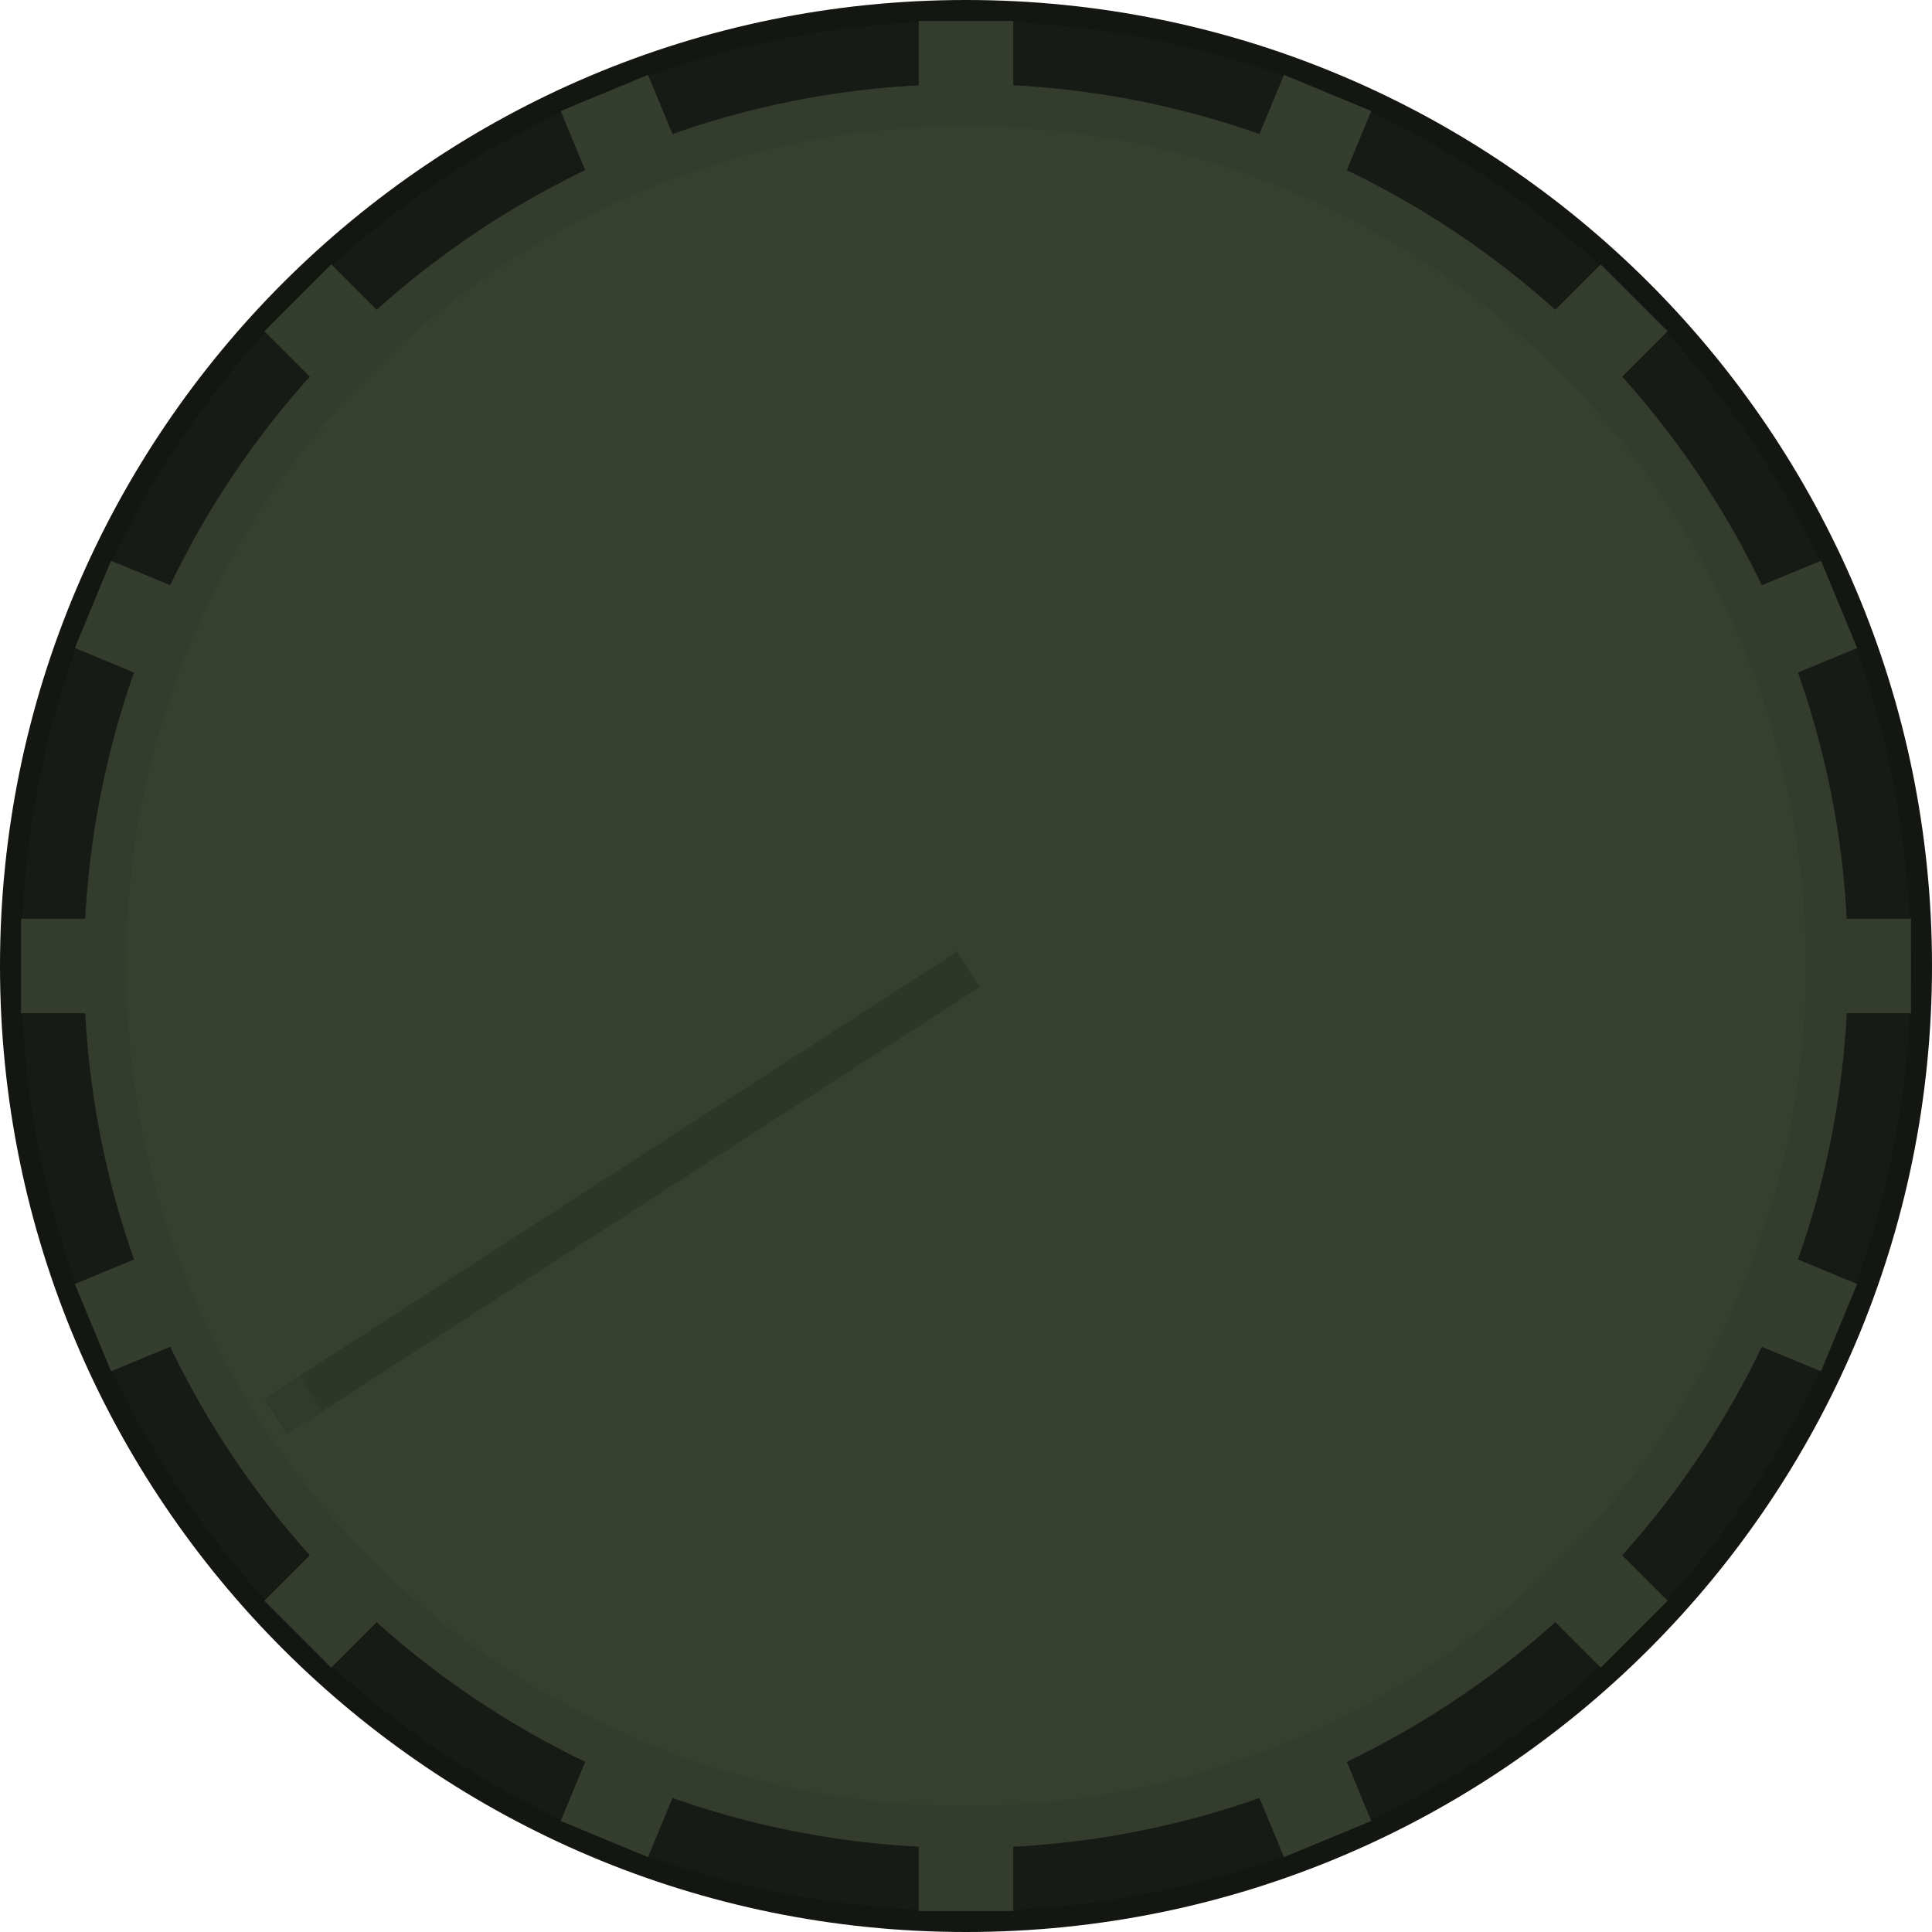
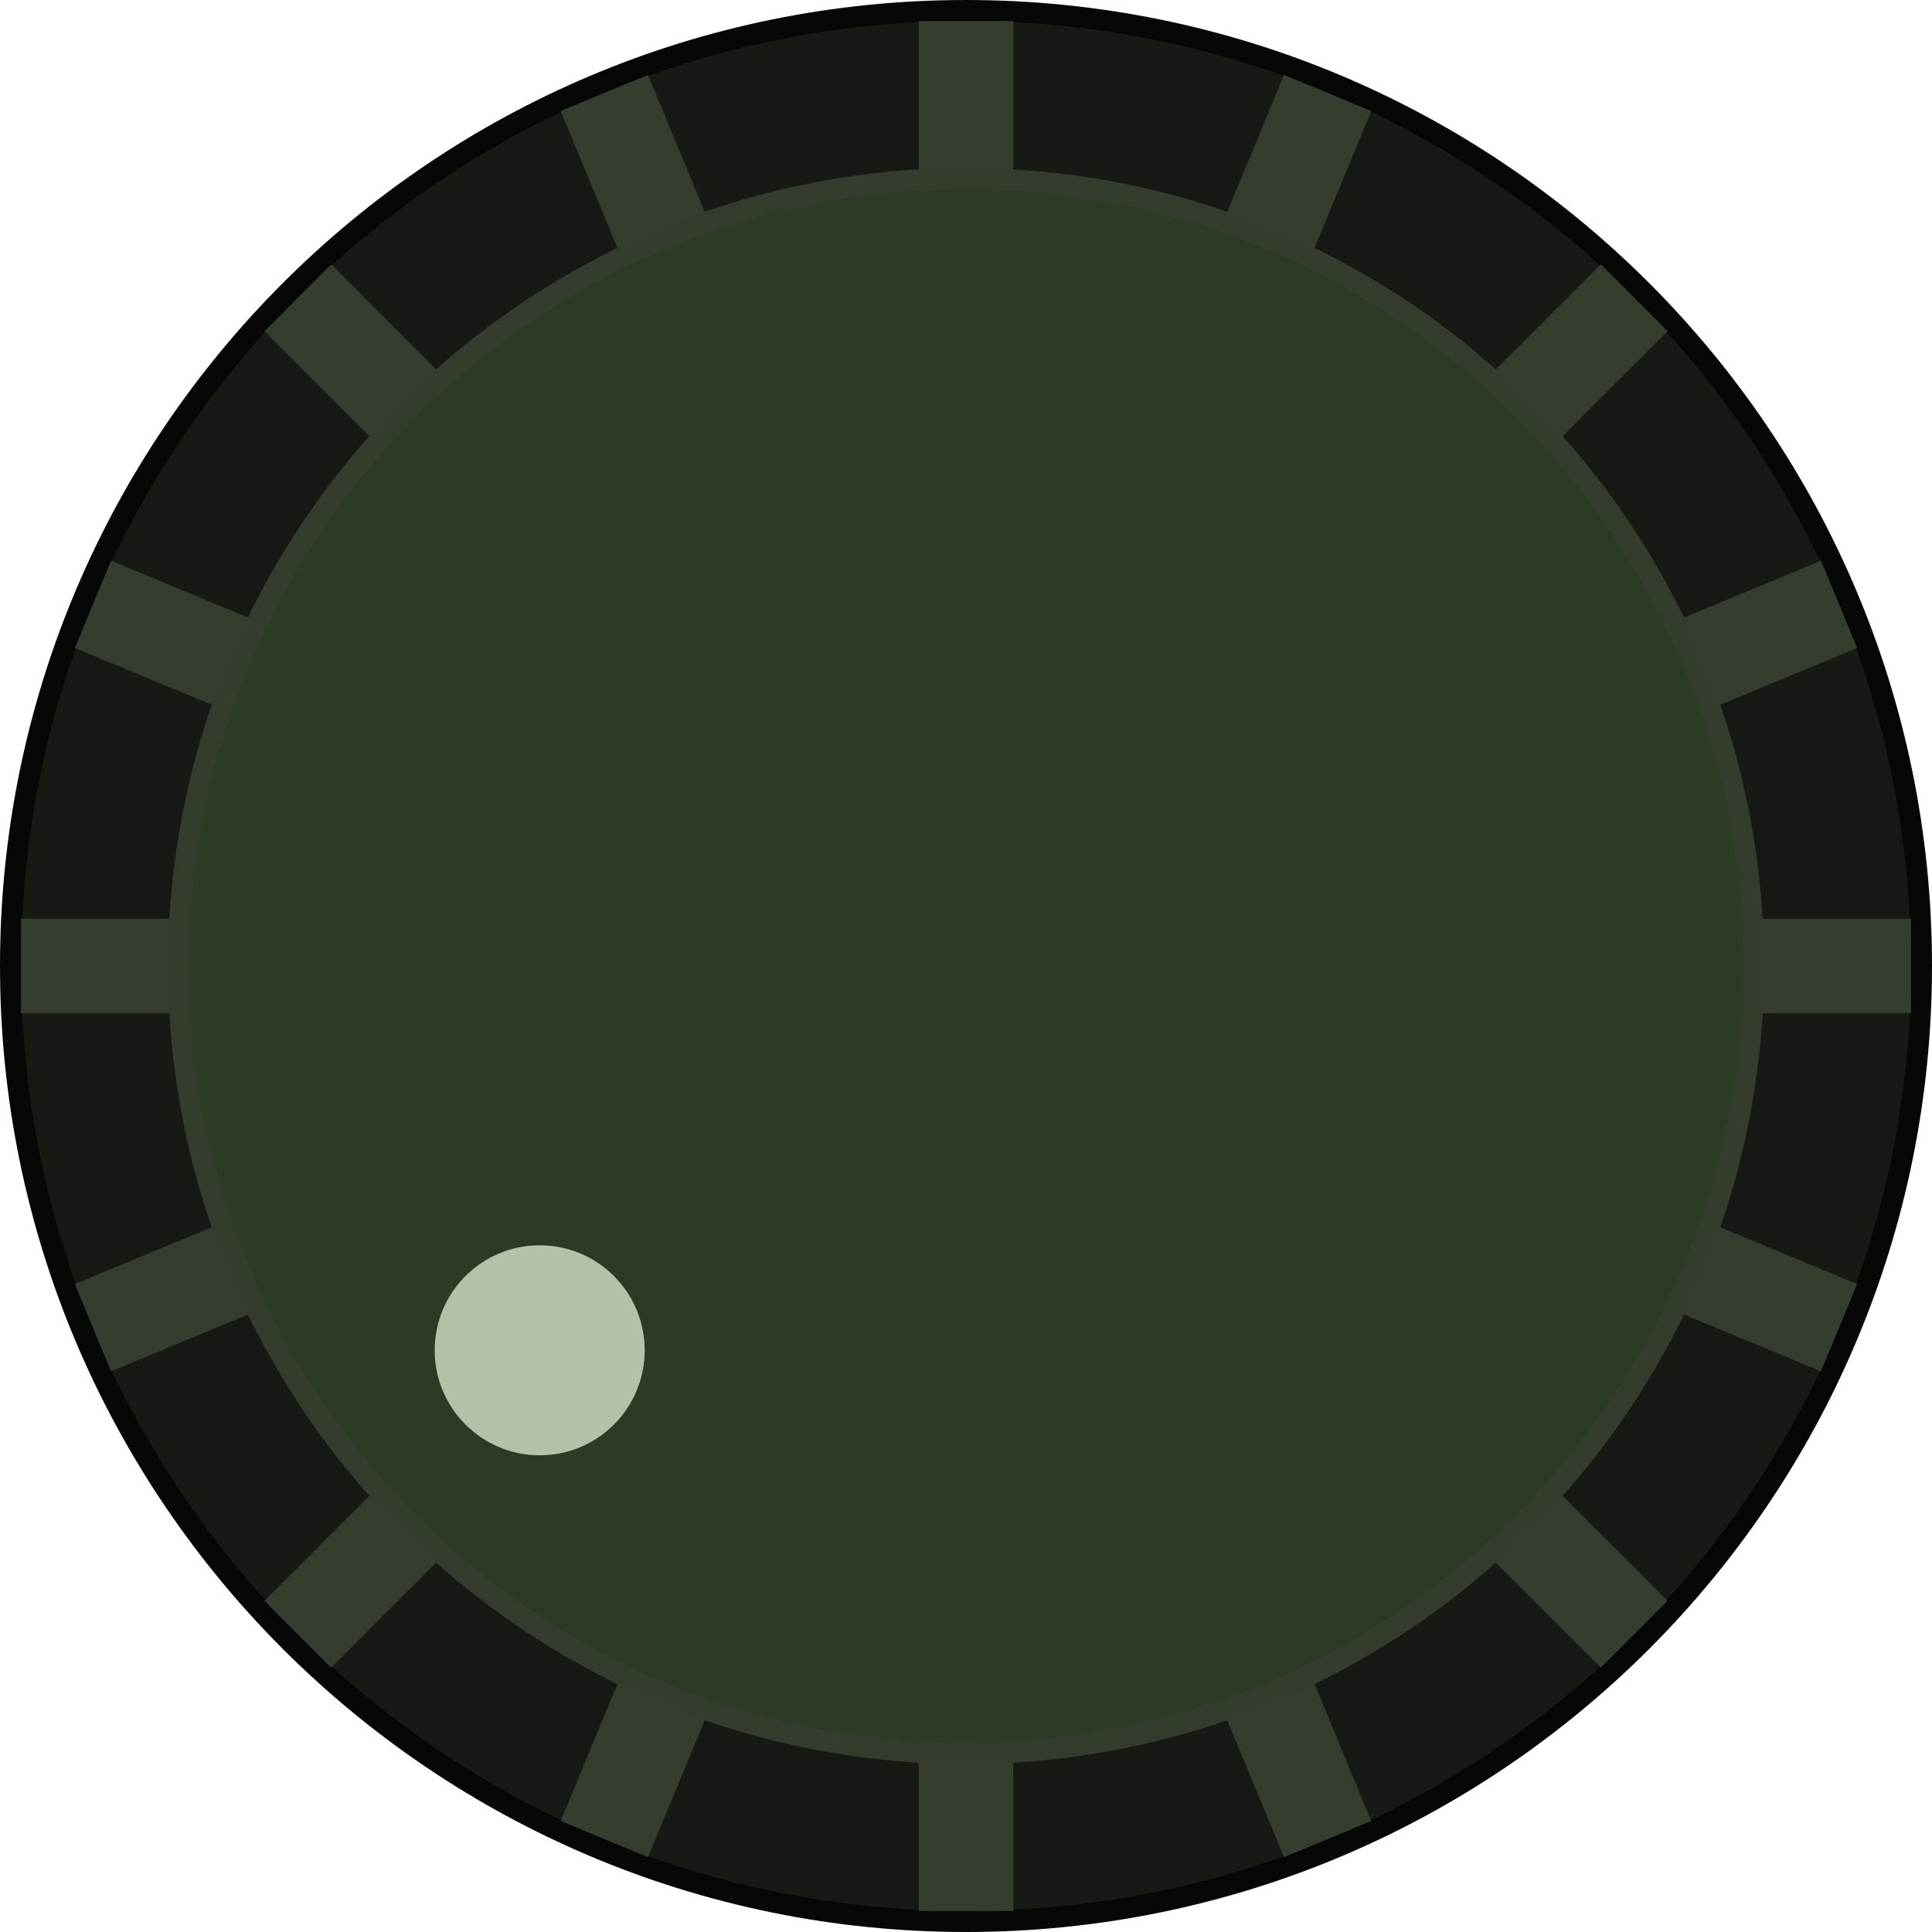
<svg xmlns="http://www.w3.org/2000/svg" width="46" height="46" viewBox="0 0 46 46" fill="none">
-   <circle cx="23" cy="23" r="23" fill="#131611" />
-   <circle cx="23" cy="23" r="22.5" fill="#171A15" />
+   <circle cx="23" cy="23" r="23" fill="#070707" />
+   <circle cx="23" cy="23" r="22.5" fill="#161914" />
  <rect x="21.875" y="0.5" width="2.25" height="45" fill="#343D2E" />
  <rect x="0.5" y="24.125" width="2.25" height="45" transform="rotate(-90 0.5 24.1251)" fill="#343D2E" />
-   <rect x="6.295" y="7.886" width="2.25" height="45" transform="rotate(-45 6.29462 7.88562)" fill="#343D2E" />
+   <rect x="6.295" y="7.886" width="2.25" height="45" transform="rotate(-45 6.2946 7.88562)" fill="#343D2E" />
  <rect x="7.886" y="39.705" width="2.25" height="45" transform="rotate(-135 7.88559 39.7054)" fill="#343D2E" />
  <rect x="13.35" y="2.643" width="2.25" height="45" transform="rotate(-22.5 13.3503 2.64331)" fill="#343D2E" />
  <rect x="1.782" y="15.429" width="2.25" height="45" transform="rotate(-67.5 1.7822 15.429)" fill="#343D2E" />
  <rect x="43.357" y="13.35" width="2.25" height="45" transform="rotate(67.5 43.3568 13.3503)" fill="#343D2E" />
  <rect x="30.571" y="1.782" width="2.25" height="45" transform="rotate(22.5 30.571 1.78217)" fill="#343D2E" />
-   <circle cx="23" cy="23" r="21" fill="#333C2D" />
-   <circle cx="23" cy="23" r="20" fill="#35402F" />
-   <line x1="23.055" y1="23.081" x2="6.566" y2="33.722" stroke="#2E3628" />
-   <line x1="7.406" y1="33.18" x2="6.566" y2="33.722" stroke="#323A2D" />
+   <circle cx="23" cy="23" r="19" fill="#333C2D" />
+   <circle cx="23" cy="23" r="18.5" fill="#2D3A26" />
+   <circle cx="12.85" cy="32.15" r="2.5" fill="#B2C2A8" />
</svg>
